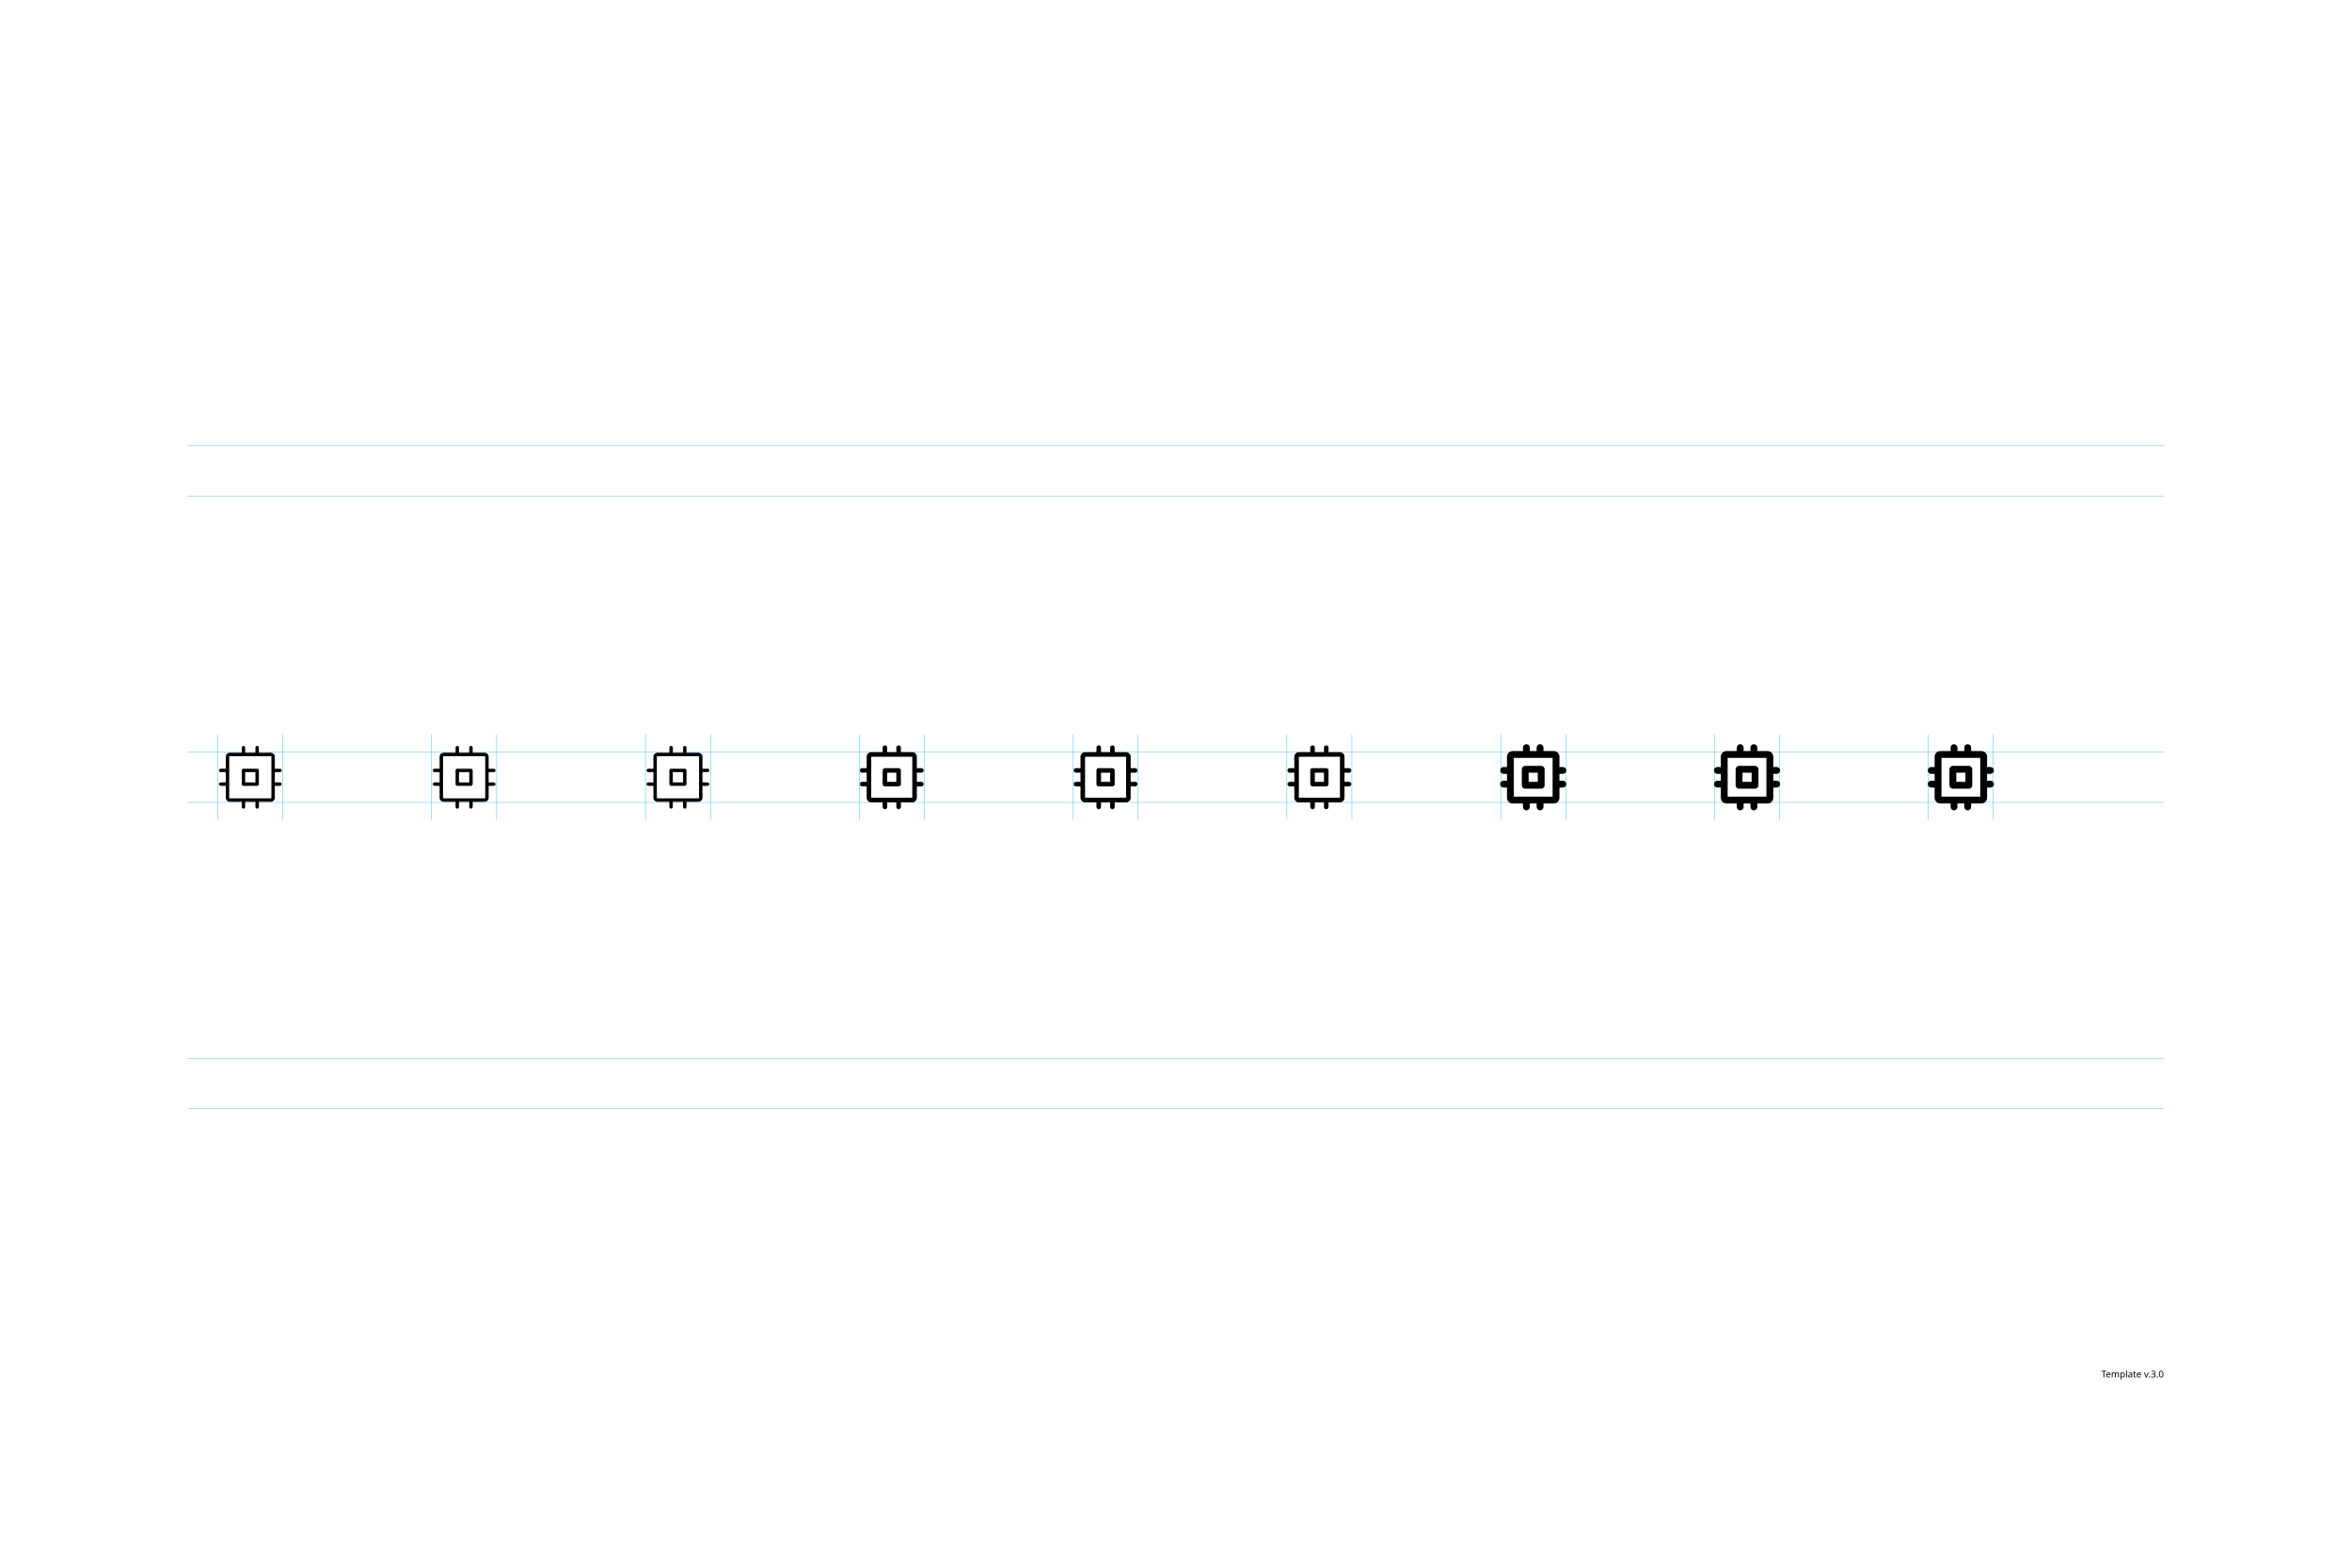
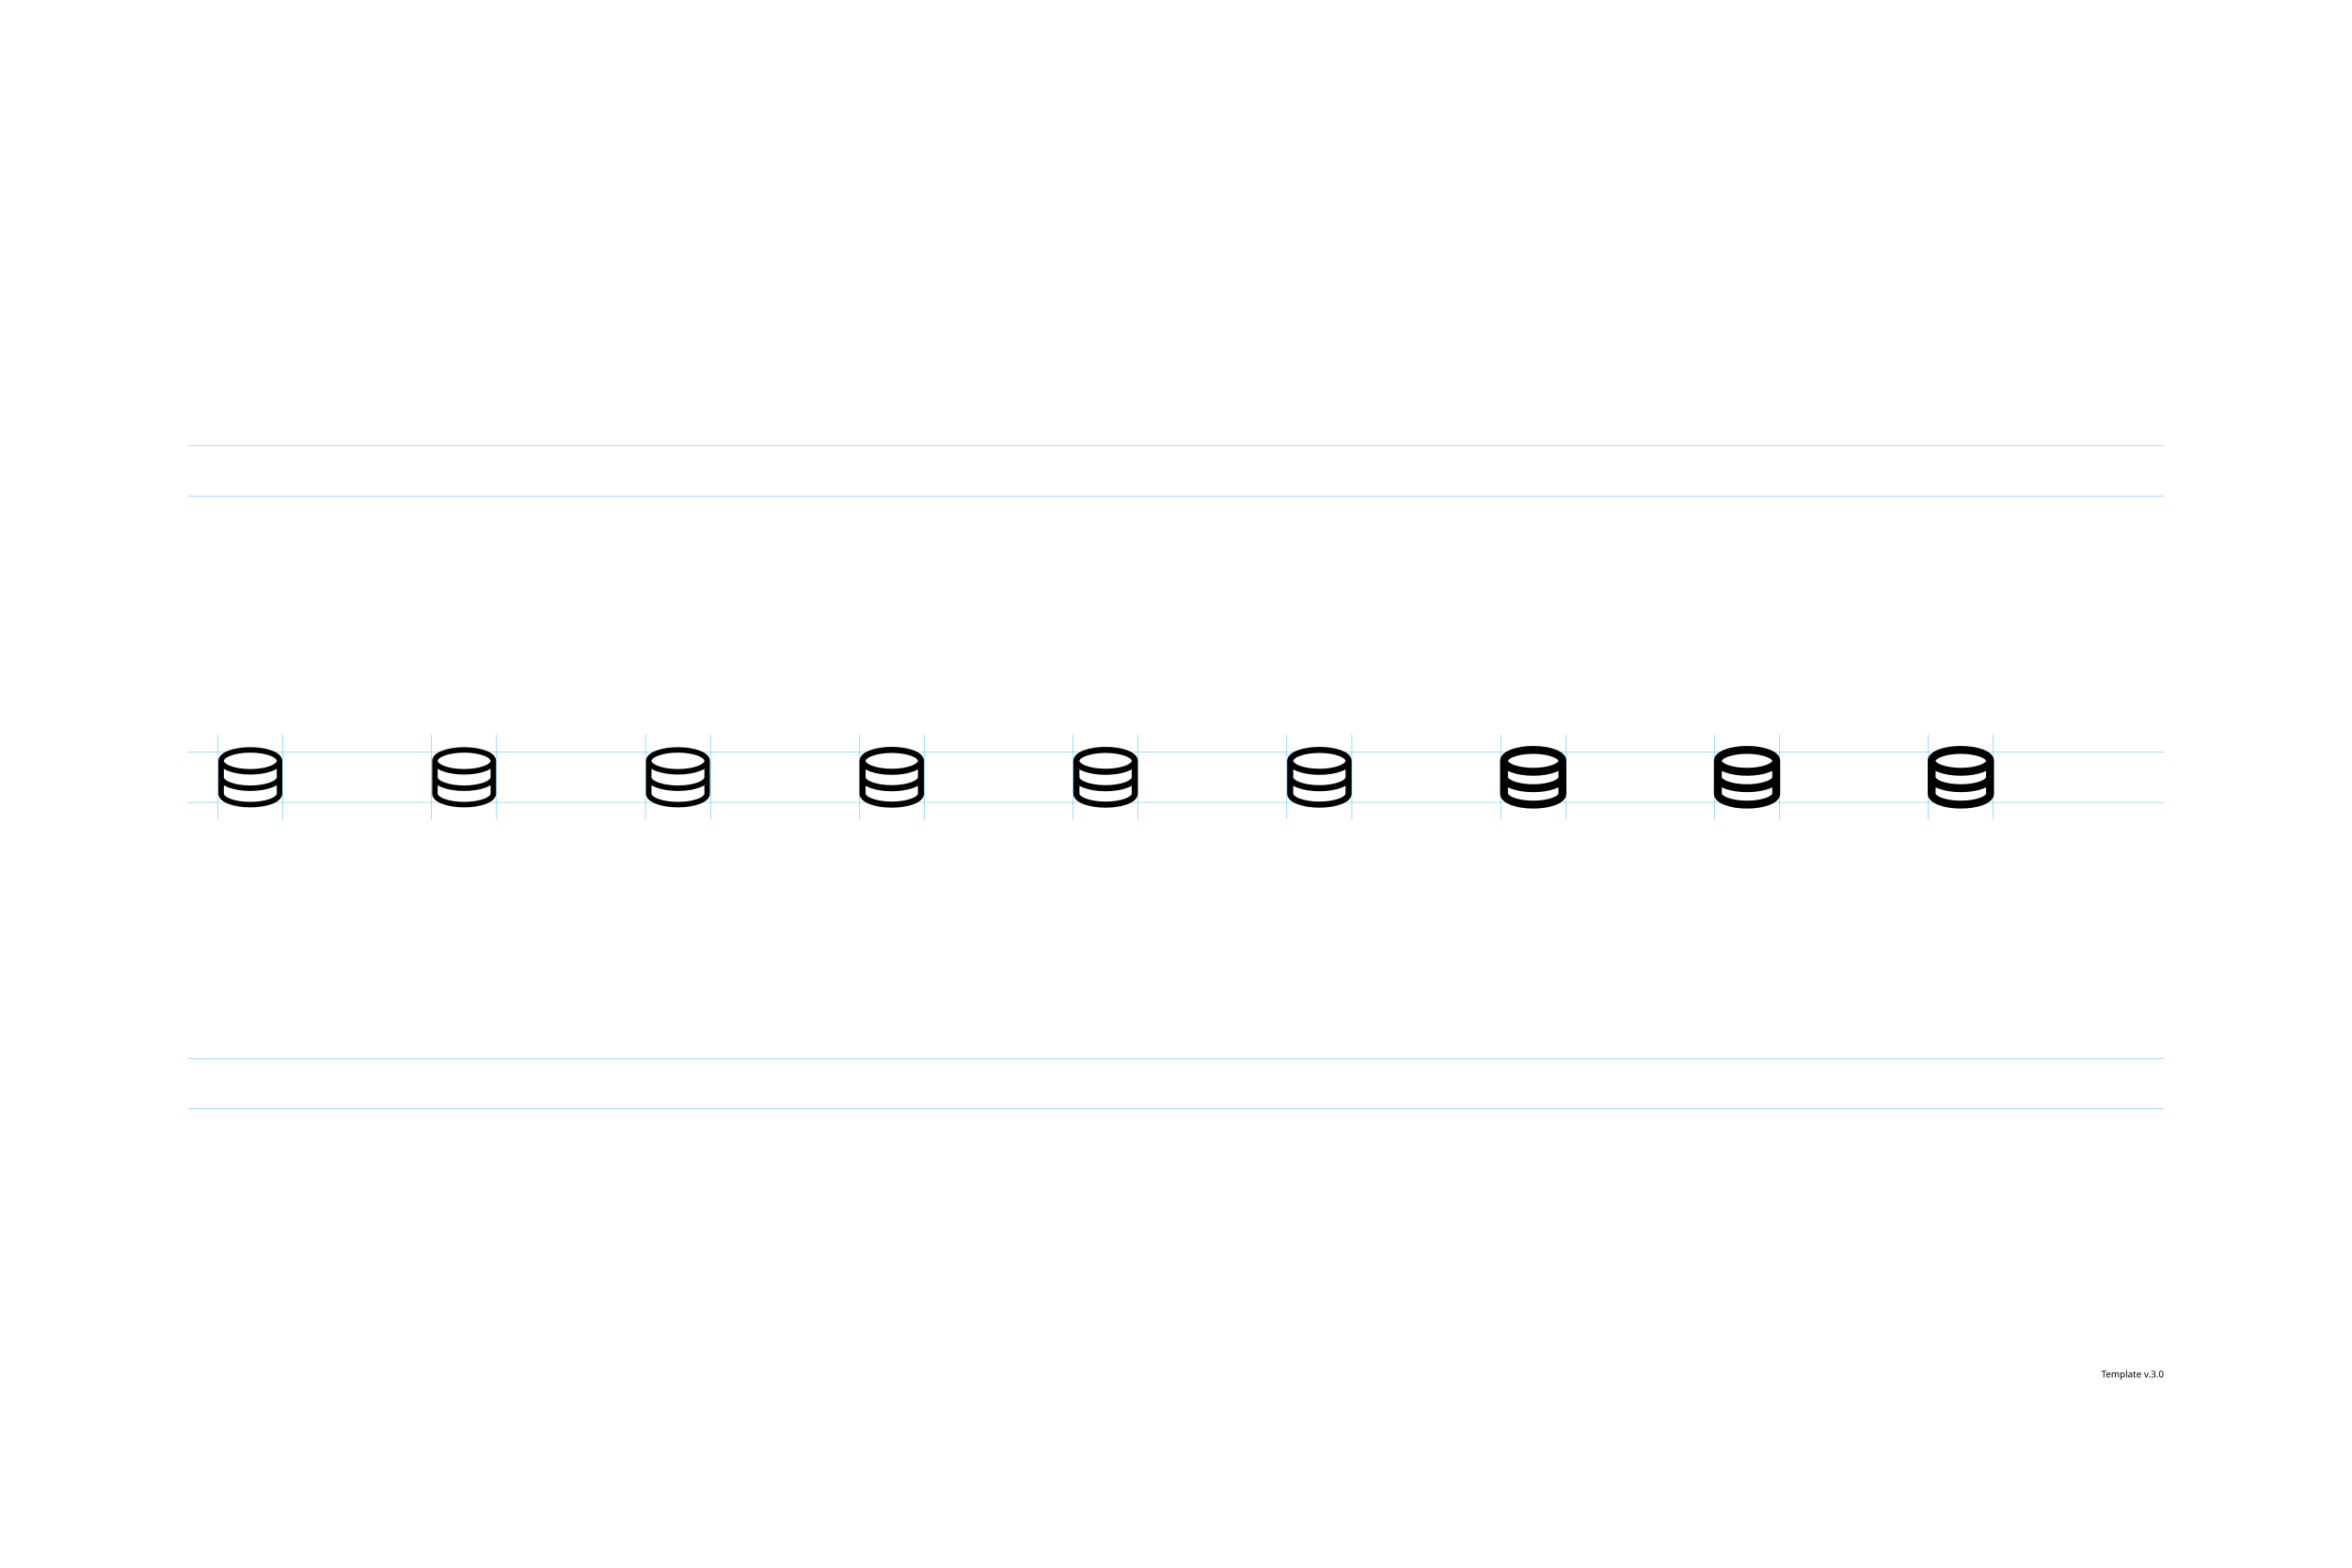
<svg xmlns="http://www.w3.org/2000/svg" version="1.1" width="3300" height="2200">
  <g id="Notes">
    <text id="template-version" style="stroke:none;fill:black;font-family:sans-serif;font-size:13;text-anchor:end;" transform="matrix(1 0 0 1 3036 1933)">Template v.3.0</text>
  </g>
  <g id="Guides">
    <line id="Baseline-S" style="fill:none;stroke:#27AAE1;stroke-width:0.5;" x1="263" x2="3036" y1="696" y2="696" />
    <line id="Capline-S" style="fill:none;stroke:#27AAE1;stroke-width:0.5;" x1="263" x2="3036" y1="625.541" y2="625.541" />
    <line id="Baseline-M" style="fill:none;stroke:#27AAE1;stroke-width:0.5;" x1="263" x2="3036" y1="1126" y2="1126" />
    <line id="Capline-M" style="fill:none;stroke:#27AAE1;stroke-width:0.5;" x1="263" x2="3036" y1="1055.54" y2="1055.54" />
    <line id="Baseline-L" style="fill:none;stroke:#27AAE1;stroke-width:0.5;" x1="263" x2="3036" y1="1556" y2="1556" />
    <line id="Capline-L" style="fill:none;stroke:#27AAE1;stroke-width:0.5;" x1="263" x2="3036" y1="1485.54" y2="1485.54" />
    <line id="left-margin-Ultralight-M" style="fill:none;stroke:#00AEEF;stroke-width:0.5;" x1="305.600" x2="305.600" y1="1030.79" y2="1150.12" />
    <line id="right-margin-Ultralight-M" style="fill:none;stroke:#00AEEF;stroke-width:0.5;" x1="396.800" x2="396.800" y1="1030.79" y2="1150.12" />
    <line id="left-margin-Thin-M" style="fill:none;stroke:#00AEEF;stroke-width:0.5;" x1="605.600" x2="605.600" y1="1030.79" y2="1150.12" />
    <line id="right-margin-Thin-M" style="fill:none;stroke:#00AEEF;stroke-width:0.5;" x1="696.800" x2="696.800" y1="1030.79" y2="1150.12" />
    <line id="left-margin-Light-M" style="fill:none;stroke:#00AEEF;stroke-width:0.5;" x1="905.600" x2="905.600" y1="1030.79" y2="1150.12" />
    <line id="right-margin-Light-M" style="fill:none;stroke:#00AEEF;stroke-width:0.5;" x1="996.800" x2="996.800" y1="1030.79" y2="1150.12" />
    <line id="left-margin-Regular-M" style="fill:none;stroke:#00AEEF;stroke-width:0.5;" x1="1205.600" x2="1205.600" y1="1030.79" y2="1150.12" />
    <line id="right-margin-Regular-M" style="fill:none;stroke:#00AEEF;stroke-width:0.5;" x1="1296.800" x2="1296.800" y1="1030.79" y2="1150.12" />
    <line id="left-margin-Medium-M" style="fill:none;stroke:#00AEEF;stroke-width:0.5;" x1="1505.600" x2="1505.600" y1="1030.79" y2="1150.12" />
    <line id="right-margin-Medium-M" style="fill:none;stroke:#00AEEF;stroke-width:0.5;" x1="1596.800" x2="1596.800" y1="1030.79" y2="1150.12" />
    <line id="left-margin-Semibold-M" style="fill:none;stroke:#00AEEF;stroke-width:0.5;" x1="1805.600" x2="1805.600" y1="1030.79" y2="1150.12" />
    <line id="right-margin-Semibold-M" style="fill:none;stroke:#00AEEF;stroke-width:0.5;" x1="1896.800" x2="1896.800" y1="1030.79" y2="1150.12" />
    <line id="left-margin-Bold-M" style="fill:none;stroke:#00AEEF;stroke-width:0.5;" x1="2105.600" x2="2105.600" y1="1030.79" y2="1150.12" />
    <line id="right-margin-Bold-M" style="fill:none;stroke:#00AEEF;stroke-width:0.5;" x1="2196.800" x2="2196.800" y1="1030.79" y2="1150.12" />
    <line id="left-margin-Heavy-M" style="fill:none;stroke:#00AEEF;stroke-width:0.5;" x1="2405.600" x2="2405.600" y1="1030.79" y2="1150.12" />
    <line id="right-margin-Heavy-M" style="fill:none;stroke:#00AEEF;stroke-width:0.5;" x1="2496.800" x2="2496.800" y1="1030.79" y2="1150.12" />
    <line id="left-margin-Black-M" style="fill:none;stroke:#00AEEF;stroke-width:0.5;" x1="2705.600" x2="2705.600" y1="1030.79" y2="1150.12" />
    <line id="right-margin-Black-M" style="fill:none;stroke:#00AEEF;stroke-width:0.5;" x1="2796.800" x2="2796.800" y1="1030.79" y2="1150.12" />
  </g>
  <g id="Symbols">
-     <g id="Ultralight-M" transform="matrix(0.4 0 0 0.4 300.000 1039.570)">
-       <path d="M152,98H104a6,6,0,0,0-6,6v48a6,6,0,0,0,6,6h48a6,6,0,0,0,6-6V104A6,6,0,0,0,152,98Zm-6,48H110V110h36Zm86,0H214V110h18a6,6,0,0,0,0-12H214V56a14,14,0,0,0-14-14H158V24a6,6,0,0,0-12,0V42H110V24a6,6,0,0,0-12,0V42H56A14,14,0,0,0,42,56V98H24a6,6,0,0,0,0,12H42v36H24a6,6,0,0,0,0,12H42v42a14,14,0,0,0,14,14H98v18a6,6,0,0,0,12,0V214h36v18a6,6,0,0,0,12,0V214h42a14,14,0,0,0,14-14V158h18a6,6,0,0,0,0-12Zm-30,54a2,2,0,0,1-2,2H56a2,2,0,0,1-2-2V56a2,2,0,0,1,2-2H200a2,2,0,0,1,2,2Z" />
+     <g id="Ultralight-M" transform="matrix(4.266667 0 0 4.266667 300.000 1039.570)">
+       <path d="M21.6 6.6C21.6 8.588 17.302 10.2 12 10.2C6.698 10.2 2.4 8.588 2.4 6.6M21.6 6.6C21.6 4.612 17.302 3 12 3C6.698 3 2.4 4.612 2.4 6.6M21.6 6.6V17.4C21.6 19.388 17.302 21 12 21C6.698 21 2.4 19.388 2.4 17.4V6.6M21.6 12C21.6 13.988 17.302 15.6 12 15.6C6.698 15.6 2.4 13.988 2.4 12" fill="none" stroke="#000" stroke-width="1.8" stroke-linecap="round" stroke-linejoin="round" />
    </g>
-     <g id="Thin-M" transform="matrix(0.4 0 0 0.4 600.000 1039.570)">
-       <path d="M152,98H104a6,6,0,0,0-6,6v48a6,6,0,0,0,6,6h48a6,6,0,0,0,6-6V104A6,6,0,0,0,152,98Zm-6,48H110V110h36Zm86,0H214V110h18a6,6,0,0,0,0-12H214V56a14,14,0,0,0-14-14H158V24a6,6,0,0,0-12,0V42H110V24a6,6,0,0,0-12,0V42H56A14,14,0,0,0,42,56V98H24a6,6,0,0,0,0,12H42v36H24a6,6,0,0,0,0,12H42v42a14,14,0,0,0,14,14H98v18a6,6,0,0,0,12,0V214h36v18a6,6,0,0,0,12,0V214h42a14,14,0,0,0,14-14V158h18a6,6,0,0,0,0-12Zm-30,54a2,2,0,0,1-2,2H56a2,2,0,0,1-2-2V56a2,2,0,0,1,2-2H200a2,2,0,0,1,2,2Z" />
+     <g id="Thin-M" transform="matrix(4.266667 0 0 4.266667 600.000 1039.570)">
+       <path d="M21.6 6.6C21.6 8.588 17.302 10.2 12 10.2C6.698 10.2 2.4 8.588 2.4 6.6M21.6 6.6C21.6 4.612 17.302 3 12 3C6.698 3 2.4 4.612 2.4 6.6M21.6 6.6V17.4C21.6 19.388 17.302 21 12 21C6.698 21 2.4 19.388 2.4 17.4V6.6M21.6 12C21.6 13.988 17.302 15.6 12 15.6C6.698 15.6 2.4 13.988 2.4 12" fill="none" stroke="#000" stroke-width="1.8" stroke-linecap="round" stroke-linejoin="round" />
    </g>
-     <g id="Light-M" transform="matrix(0.4 0 0 0.4 900.000 1039.570)">
-       <path d="M152,98H104a6,6,0,0,0-6,6v48a6,6,0,0,0,6,6h48a6,6,0,0,0,6-6V104A6,6,0,0,0,152,98Zm-6,48H110V110h36Zm86,0H214V110h18a6,6,0,0,0,0-12H214V56a14,14,0,0,0-14-14H158V24a6,6,0,0,0-12,0V42H110V24a6,6,0,0,0-12,0V42H56A14,14,0,0,0,42,56V98H24a6,6,0,0,0,0,12H42v36H24a6,6,0,0,0,0,12H42v42a14,14,0,0,0,14,14H98v18a6,6,0,0,0,12,0V214h36v18a6,6,0,0,0,12,0V214h42a14,14,0,0,0,14-14V158h18a6,6,0,0,0,0-12Zm-30,54a2,2,0,0,1-2,2H56a2,2,0,0,1-2-2V56a2,2,0,0,1,2-2H200a2,2,0,0,1,2,2Z" />
+     <g id="Light-M" transform="matrix(4.266667 0 0 4.266667 900.000 1039.570)">
+       <path d="M21.6 6.6C21.6 8.588 17.302 10.2 12 10.2C6.698 10.2 2.4 8.588 2.4 6.6M21.6 6.6C21.6 4.612 17.302 3 12 3C6.698 3 2.4 4.612 2.4 6.6M21.6 6.6V17.4C21.6 19.388 17.302 21 12 21C6.698 21 2.4 19.388 2.4 17.4V6.6M21.6 12C21.6 13.988 17.302 15.6 12 15.6C6.698 15.6 2.4 13.988 2.4 12" fill="none" stroke="#000" stroke-width="1.8" stroke-linecap="round" stroke-linejoin="round" />
    </g>
-     <g id="Regular-M" transform="matrix(0.4 0 0 0.4 1200.000 1039.570)">
-       <path d="M152,96H104a8,8,0,0,0-8,8v48a8,8,0,0,0,8,8h48a8,8,0,0,0,8-8V104A8,8,0,0,0,152,96Zm-8,48H112V112h32Zm88,0H216V112h16a8,8,0,0,0,0-16H216V56a16,16,0,0,0-16-16H160V24a8,8,0,0,0-16,0V40H112V24a8,8,0,0,0-16,0V40H56A16,16,0,0,0,40,56V96H24a8,8,0,0,0,0,16H40v32H24a8,8,0,0,0,0,16H40v40a16,16,0,0,0,16,16H96v16a8,8,0,0,0,16,0V216h32v16a8,8,0,0,0,16,0V216h40a16,16,0,0,0,16-16V160h16a8,8,0,0,0,0-16Zm-32,56H56V56H200v95.87s0,.09,0,.13,0,.09,0,.13V200Z" />
+     <g id="Regular-M" transform="matrix(4.266667 0 0 4.266667 1200.000 1039.570)">
+       <path d="M21.6 6.6C21.6 8.588 17.302 10.2 12 10.2C6.698 10.2 2.4 8.588 2.4 6.6M21.6 6.6C21.6 4.612 17.302 3 12 3C6.698 3 2.4 4.612 2.4 6.6M21.6 6.6V17.4C21.6 19.388 17.302 21 12 21C6.698 21 2.4 19.388 2.4 17.4V6.6M21.6 12C21.6 13.988 17.302 15.6 12 15.6C6.698 15.6 2.4 13.988 2.4 12" fill="none" stroke="#000" stroke-width="2.0" stroke-linecap="round" stroke-linejoin="round" />
    </g>
-     <g id="Medium-M" transform="matrix(0.4 0 0 0.4 1500.000 1039.570)">
-       <path d="M152,96H104a8,8,0,0,0-8,8v48a8,8,0,0,0,8,8h48a8,8,0,0,0,8-8V104A8,8,0,0,0,152,96Zm-8,48H112V112h32Zm88,0H216V112h16a8,8,0,0,0,0-16H216V56a16,16,0,0,0-16-16H160V24a8,8,0,0,0-16,0V40H112V24a8,8,0,0,0-16,0V40H56A16,16,0,0,0,40,56V96H24a8,8,0,0,0,0,16H40v32H24a8,8,0,0,0,0,16H40v40a16,16,0,0,0,16,16H96v16a8,8,0,0,0,16,0V216h32v16a8,8,0,0,0,16,0V216h40a16,16,0,0,0,16-16V160h16a8,8,0,0,0,0-16Zm-32,56H56V56H200v95.87s0,.09,0,.13,0,.09,0,.13V200Z" />
+     <g id="Medium-M" transform="matrix(4.266667 0 0 4.266667 1500.000 1039.570)">
+       <path d="M21.6 6.6C21.6 8.588 17.302 10.2 12 10.2C6.698 10.2 2.4 8.588 2.4 6.6M21.6 6.6C21.6 4.612 17.302 3 12 3C6.698 3 2.4 4.612 2.4 6.6M21.6 6.6V17.4C21.6 19.388 17.302 21 12 21C6.698 21 2.4 19.388 2.4 17.4V6.6M21.6 12C21.6 13.988 17.302 15.6 12 15.6C6.698 15.6 2.4 13.988 2.4 12" fill="none" stroke="#000" stroke-width="2.0" stroke-linecap="round" stroke-linejoin="round" />
    </g>
-     <g id="Semibold-M" transform="matrix(0.4 0 0 0.4 1800.000 1039.570)">
-       <path d="M152,96H104a8,8,0,0,0-8,8v48a8,8,0,0,0,8,8h48a8,8,0,0,0,8-8V104A8,8,0,0,0,152,96Zm-8,48H112V112h32Zm88,0H216V112h16a8,8,0,0,0,0-16H216V56a16,16,0,0,0-16-16H160V24a8,8,0,0,0-16,0V40H112V24a8,8,0,0,0-16,0V40H56A16,16,0,0,0,40,56V96H24a8,8,0,0,0,0,16H40v32H24a8,8,0,0,0,0,16H40v40a16,16,0,0,0,16,16H96v16a8,8,0,0,0,16,0V216h32v16a8,8,0,0,0,16,0V216h40a16,16,0,0,0,16-16V160h16a8,8,0,0,0,0-16Zm-32,56H56V56H200v95.87s0,.09,0,.13,0,.09,0,.13V200Z" />
+     <g id="Semibold-M" transform="matrix(4.266667 0 0 4.266667 1800.000 1039.570)">
+       <path d="M21.6 6.6C21.6 8.588 17.302 10.2 12 10.2C6.698 10.2 2.4 8.588 2.4 6.6M21.6 6.6C21.6 4.612 17.302 3 12 3C6.698 3 2.4 4.612 2.4 6.6M21.6 6.6V17.4C21.6 19.388 17.302 21 12 21C6.698 21 2.4 19.388 2.4 17.4V6.6M21.6 12C21.6 13.988 17.302 15.6 12 15.6C6.698 15.6 2.4 13.988 2.4 12" fill="none" stroke="#000" stroke-width="2.0" stroke-linecap="round" stroke-linejoin="round" />
    </g>
-     <g id="Bold-M" transform="matrix(0.4 0 0 0.4 2100.000 1039.570)">
-       <path d="M156,88H100a12,12,0,0,0-12,12v56a12,12,0,0,0,12,12h56a12,12,0,0,0,12-12V100A12,12,0,0,0,156,88Zm-12,56H112V112h32Zm88-4H220V116h12a12,12,0,0,0,0-24H220V56a20,20,0,0,0-20-20H164V24a12,12,0,0,0-24,0V36H116V24a12,12,0,0,0-24,0V36H56A20,20,0,0,0,36,56V92H24a12,12,0,0,0,0,24H36v24H24a12,12,0,0,0,0,24H36v36a20,20,0,0,0,20,20H92v12a12,12,0,0,0,24,0V220h24v12a12,12,0,0,0,24,0V220h36a20,20,0,0,0,20-20V164h12a12,12,0,0,0,0-24Zm-36,56H60V60H196Z" />
+     <g id="Bold-M" transform="matrix(4.266667 0 0 4.266667 2100.000 1039.570)">
+       <path d="M21.6 6.6C21.6 8.588 17.302 10.2 12 10.2C6.698 10.2 2.4 8.588 2.4 6.6M21.6 6.6C21.6 4.612 17.302 3 12 3C6.698 3 2.4 4.612 2.4 6.6M21.6 6.6V17.4C21.6 19.388 17.302 21 12 21C6.698 21 2.4 19.388 2.4 17.4V6.6M21.6 12C21.6 13.988 17.302 15.6 12 15.6C6.698 15.6 2.4 13.988 2.4 12" fill="none" stroke="#000" stroke-width="2.6" stroke-linecap="round" stroke-linejoin="round" />
    </g>
-     <g id="Heavy-M" transform="matrix(0.4 0 0 0.4 2400.000 1039.570)">
-       <path d="M156,88H100a12,12,0,0,0-12,12v56a12,12,0,0,0,12,12h56a12,12,0,0,0,12-12V100A12,12,0,0,0,156,88Zm-12,56H112V112h32Zm88-4H220V116h12a12,12,0,0,0,0-24H220V56a20,20,0,0,0-20-20H164V24a12,12,0,0,0-24,0V36H116V24a12,12,0,0,0-24,0V36H56A20,20,0,0,0,36,56V92H24a12,12,0,0,0,0,24H36v24H24a12,12,0,0,0,0,24H36v36a20,20,0,0,0,20,20H92v12a12,12,0,0,0,24,0V220h24v12a12,12,0,0,0,24,0V220h36a20,20,0,0,0,20-20V164h12a12,12,0,0,0,0-24Zm-36,56H60V60H196Z" />
+     <g id="Heavy-M" transform="matrix(4.266667 0 0 4.266667 2400.000 1039.570)">
+       <path d="M21.6 6.6C21.6 8.588 17.302 10.2 12 10.2C6.698 10.2 2.4 8.588 2.4 6.6M21.6 6.6C21.6 4.612 17.302 3 12 3C6.698 3 2.4 4.612 2.4 6.6M21.6 6.6V17.4C21.6 19.388 17.302 21 12 21C6.698 21 2.4 19.388 2.4 17.4V6.6M21.6 12C21.6 13.988 17.302 15.6 12 15.6C6.698 15.6 2.4 13.988 2.4 12" fill="none" stroke="#000" stroke-width="2.6" stroke-linecap="round" stroke-linejoin="round" />
    </g>
-     <g id="Black-M" transform="matrix(0.4 0 0 0.4 2700.000 1039.570)">
-       <path d="M156,88H100a12,12,0,0,0-12,12v56a12,12,0,0,0,12,12h56a12,12,0,0,0,12-12V100A12,12,0,0,0,156,88Zm-12,56H112V112h32Zm88-4H220V116h12a12,12,0,0,0,0-24H220V56a20,20,0,0,0-20-20H164V24a12,12,0,0,0-24,0V36H116V24a12,12,0,0,0-24,0V36H56A20,20,0,0,0,36,56V92H24a12,12,0,0,0,0,24H36v24H24a12,12,0,0,0,0,24H36v36a20,20,0,0,0,20,20H92v12a12,12,0,0,0,24,0V220h24v12a12,12,0,0,0,24,0V220h36a20,20,0,0,0,20-20V164h12a12,12,0,0,0,0-24Zm-36,56H60V60H196Z" />
+     <g id="Black-M" transform="matrix(4.266667 0 0 4.266667 2700.000 1039.570)">
+       <path d="M21.6 6.6C21.6 8.588 17.302 10.2 12 10.2C6.698 10.2 2.4 8.588 2.4 6.6M21.6 6.6C21.6 4.612 17.302 3 12 3C6.698 3 2.4 4.612 2.4 6.6M21.6 6.6V17.4C21.6 19.388 17.302 21 12 21C6.698 21 2.4 19.388 2.4 17.4V6.6M21.6 12C21.6 13.988 17.302 15.6 12 15.6C6.698 15.6 2.4 13.988 2.4 12" fill="none" stroke="#000" stroke-width="2.6" stroke-linecap="round" stroke-linejoin="round" />
    </g>
  </g>
</svg>
